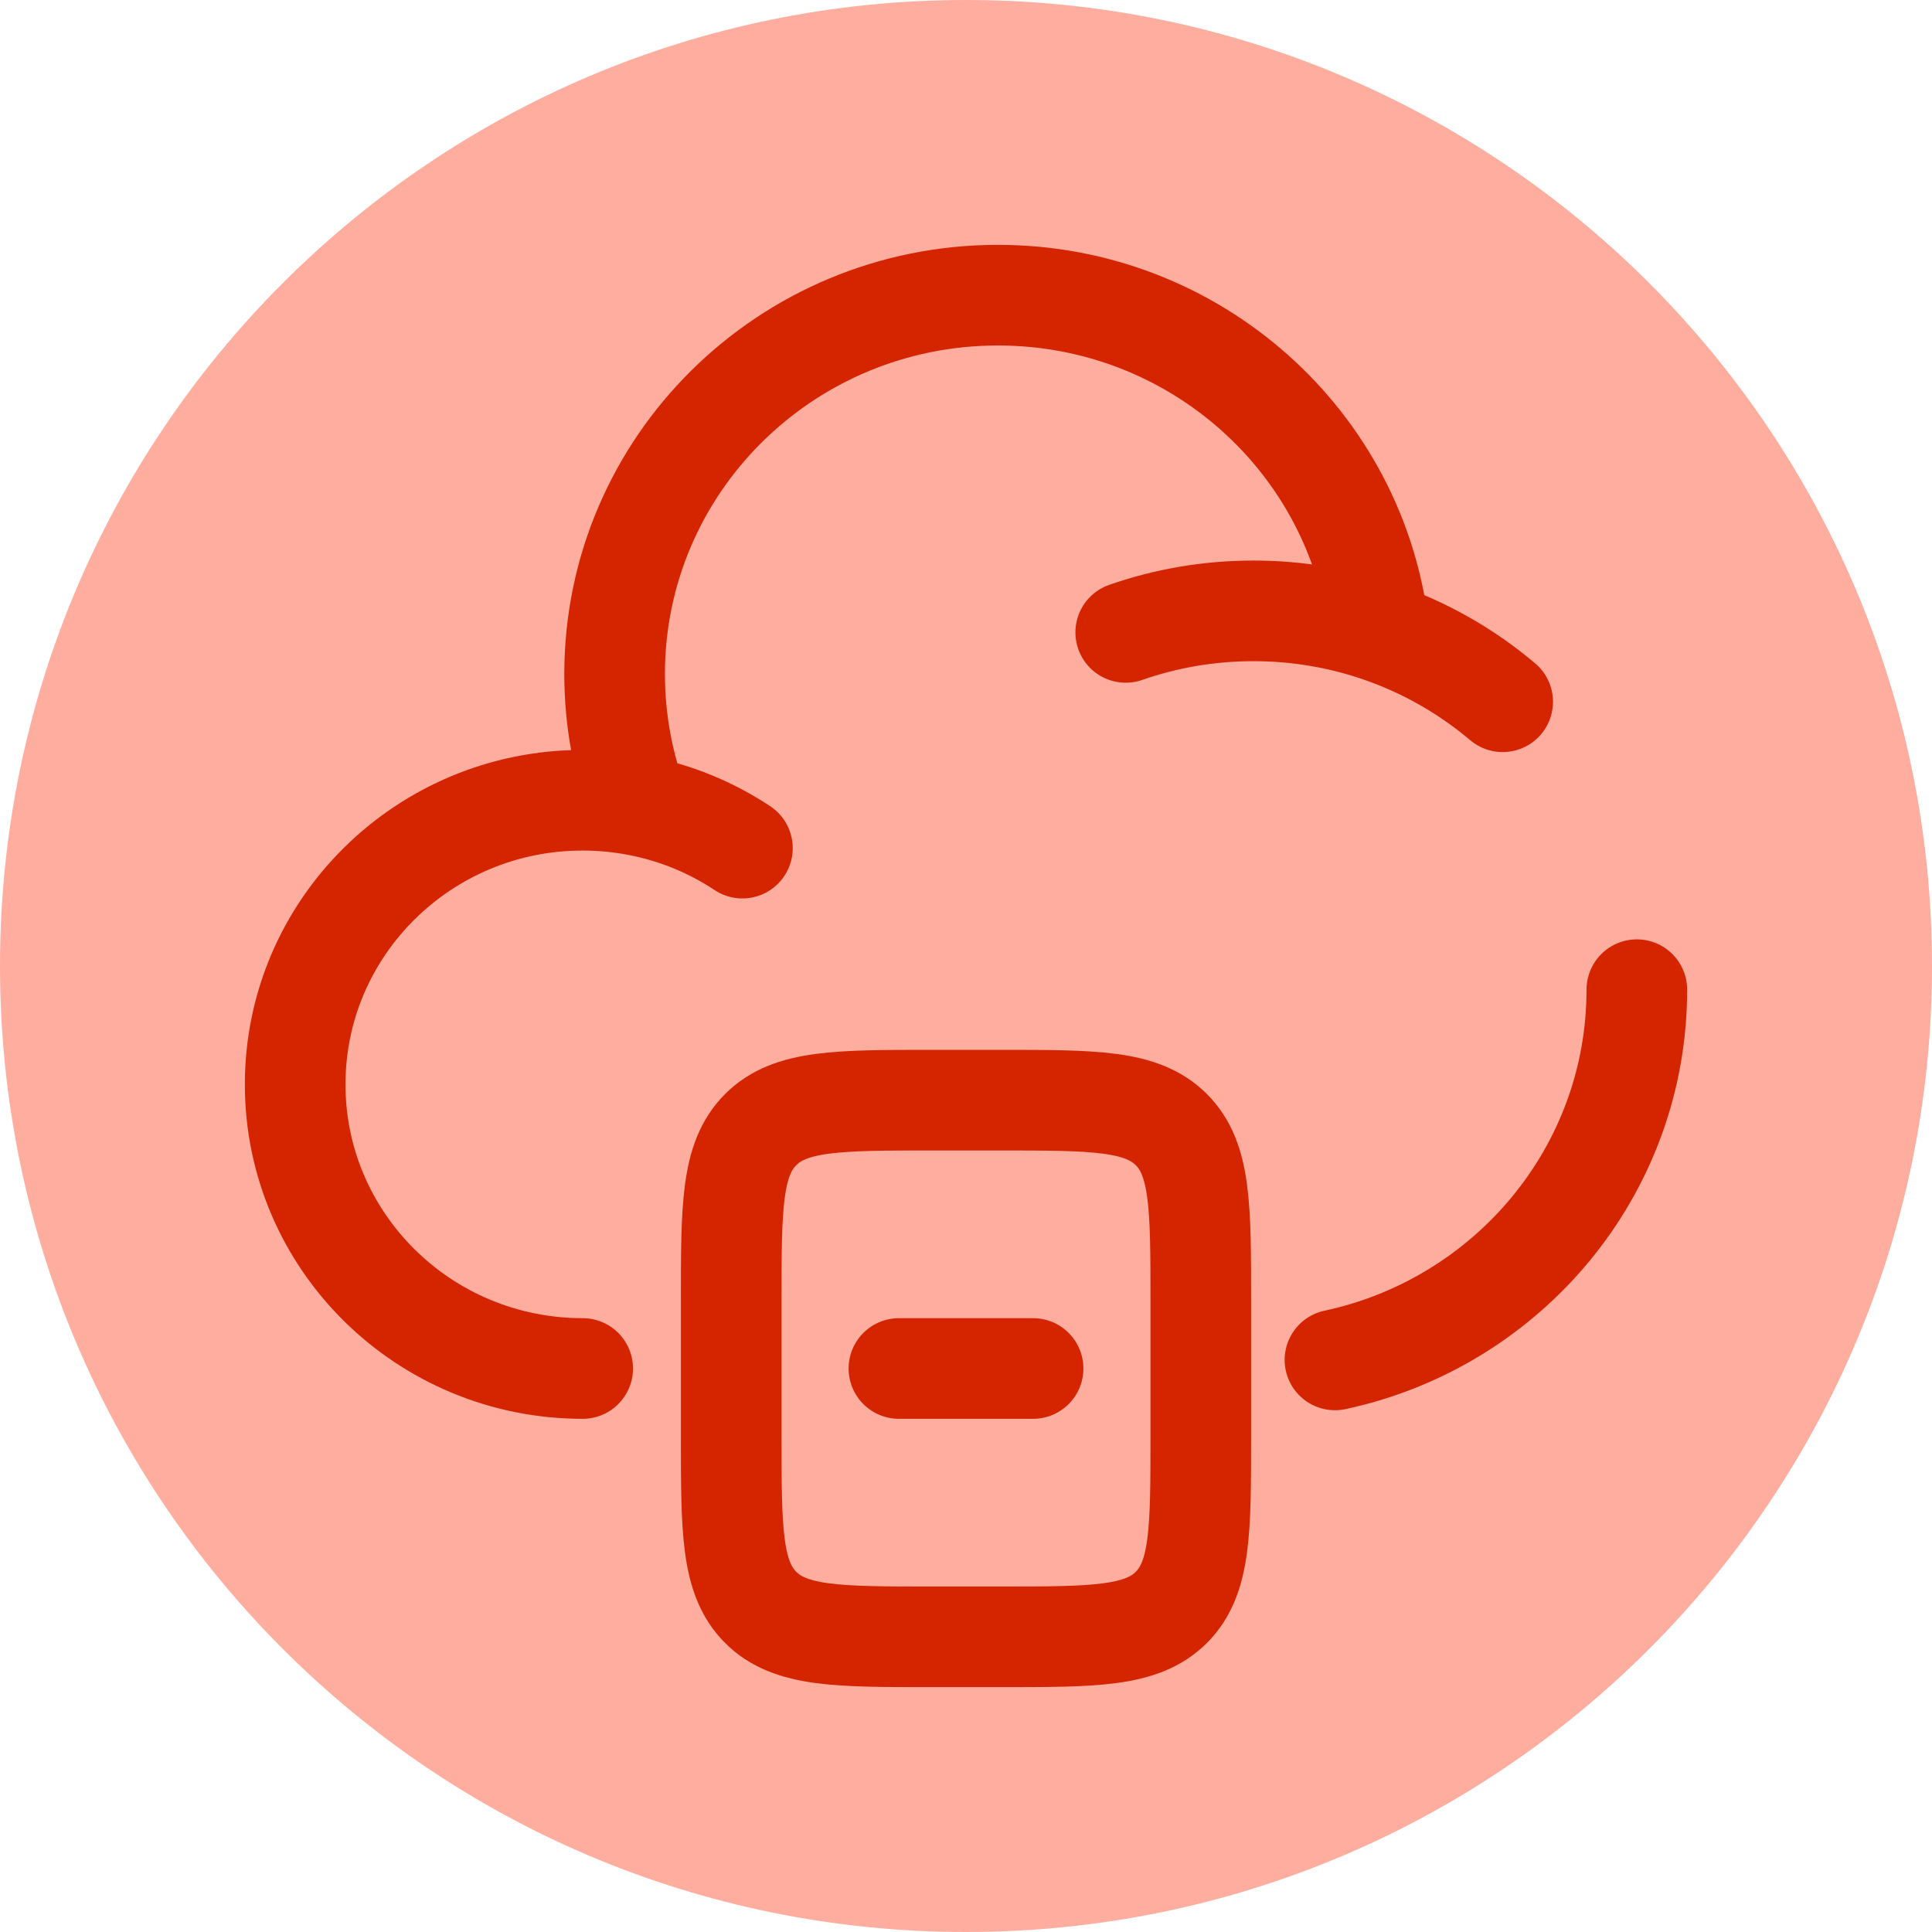
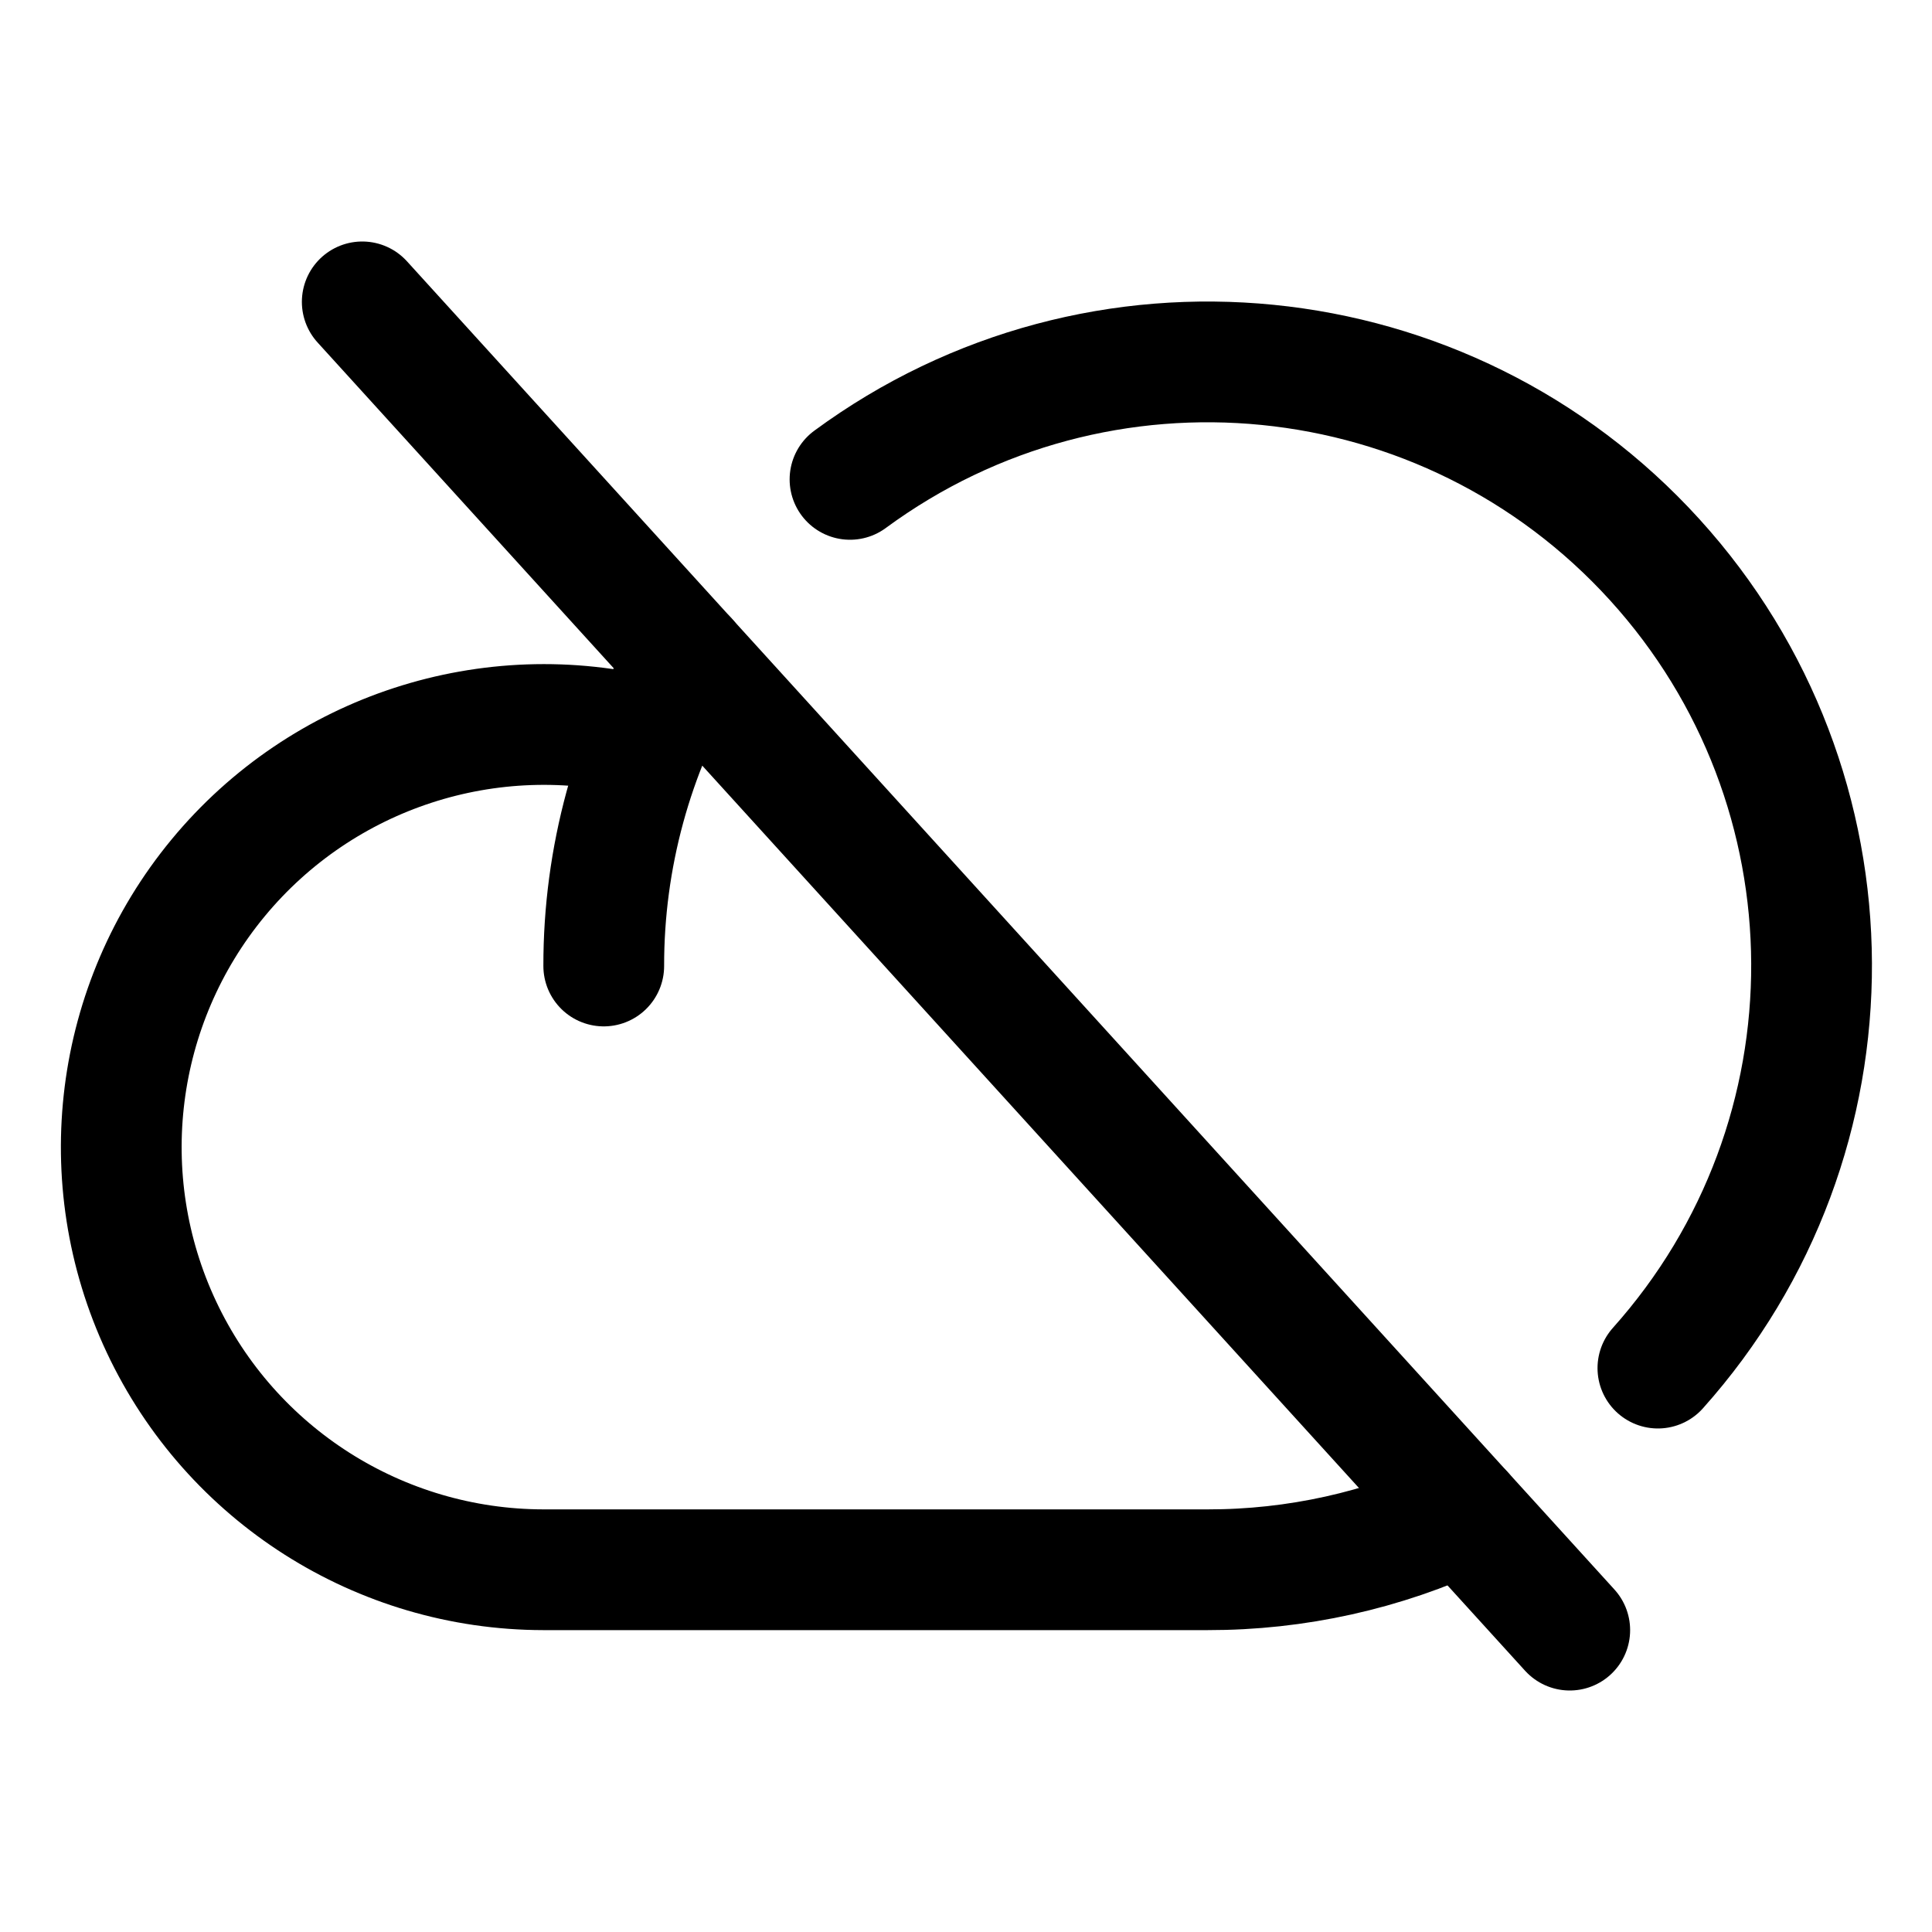
- <svg xmlns="http://www.w3.org/2000/svg" width="800px" height="800px" viewBox="-2.4 -2.4 28.80 28.80" fill="none">
-   <g id="SVGRepo_bgCarrier" stroke-width="0">
-     <rect x="-2.4" y="-2.4" width="28.80" height="28.80" rx="14.4" fill="#ffad9f" strokewidth="0" />
-   </g>
-   <g id="SVGRepo_tracerCarrier" stroke-linecap="round" stroke-linejoin="round" />
-   <g id="SVGRepo_iconCarrier">
-     <path d="M22 12.353C22 15.06 20.073 17.322 17.5 17.872M6.286 18C3.919 18 2 16.104 2 13.765C2 11.426 3.919 9.529 6.286 9.529C6.57 9.529 6.848 9.557 7.116 9.609M14.381 7.027C14.977 6.819 15.618 6.706 16.286 6.706C16.94 6.706 17.569 6.815 18.155 7.015M7.116 9.609C6.887 8.998 6.762 8.337 6.762 7.647C6.762 4.528 9.32 2 12.476 2C15.416 2 17.837 4.194 18.155 7.015M7.116 9.609C7.681 9.718 8.205 9.937 8.667 10.243M18.155 7.015C18.838 7.249 19.462 7.606 20 8.061" stroke="#d42400" stroke-width="1.5" stroke-linecap="round" />
-     <path d="M8.5 17C8.5 15.586 8.5 14.879 8.939 14.439C9.379 14 10.086 14 11.5 14H12.5C13.914 14 14.621 14 15.061 14.439C15.5 14.879 15.5 15.586 15.5 17V19C15.5 20.414 15.5 21.121 15.061 21.561C14.621 22 13.914 22 12.5 22H11.5C10.086 22 9.379 22 8.939 21.561C8.5 21.121 8.5 20.414 8.5 19V17Z" stroke="#d42400" stroke-width="1.5" />
-     <path d="M11 18H13" stroke="#d42400" stroke-width="1.5" stroke-linecap="round" stroke-linejoin="round" />
-   </g>
+ <svg xmlns="http://www.w3.org/2000/svg" viewBox="0 0 256 256">
+   <rect width="256" height="256" fill="none" />
+   <line x1="48" y1="40" x2="208" y2="216" fill="none" stroke="currentColor" stroke-linecap="round" stroke-linejoin="round" stroke-width="16" />
+   <path d="M193.89,200.49A79.66,79.66,0,0,1,160,208H72A56,56,0,1,1,85.92,97.74" fill="none" stroke="currentColor" stroke-linecap="round" stroke-linejoin="round" stroke-width="16" />
+   <path d="M112.63,63.52A80,80,0,0,1,219.68,181.28" fill="none" stroke="currentColor" stroke-linecap="round" stroke-linejoin="round" stroke-width="16" />
+   <path d="M80,128A79.68,79.68,0,0,1,91.07,87.37" fill="none" stroke="currentColor" stroke-linecap="round" stroke-linejoin="round" stroke-width="16" />
</svg>
